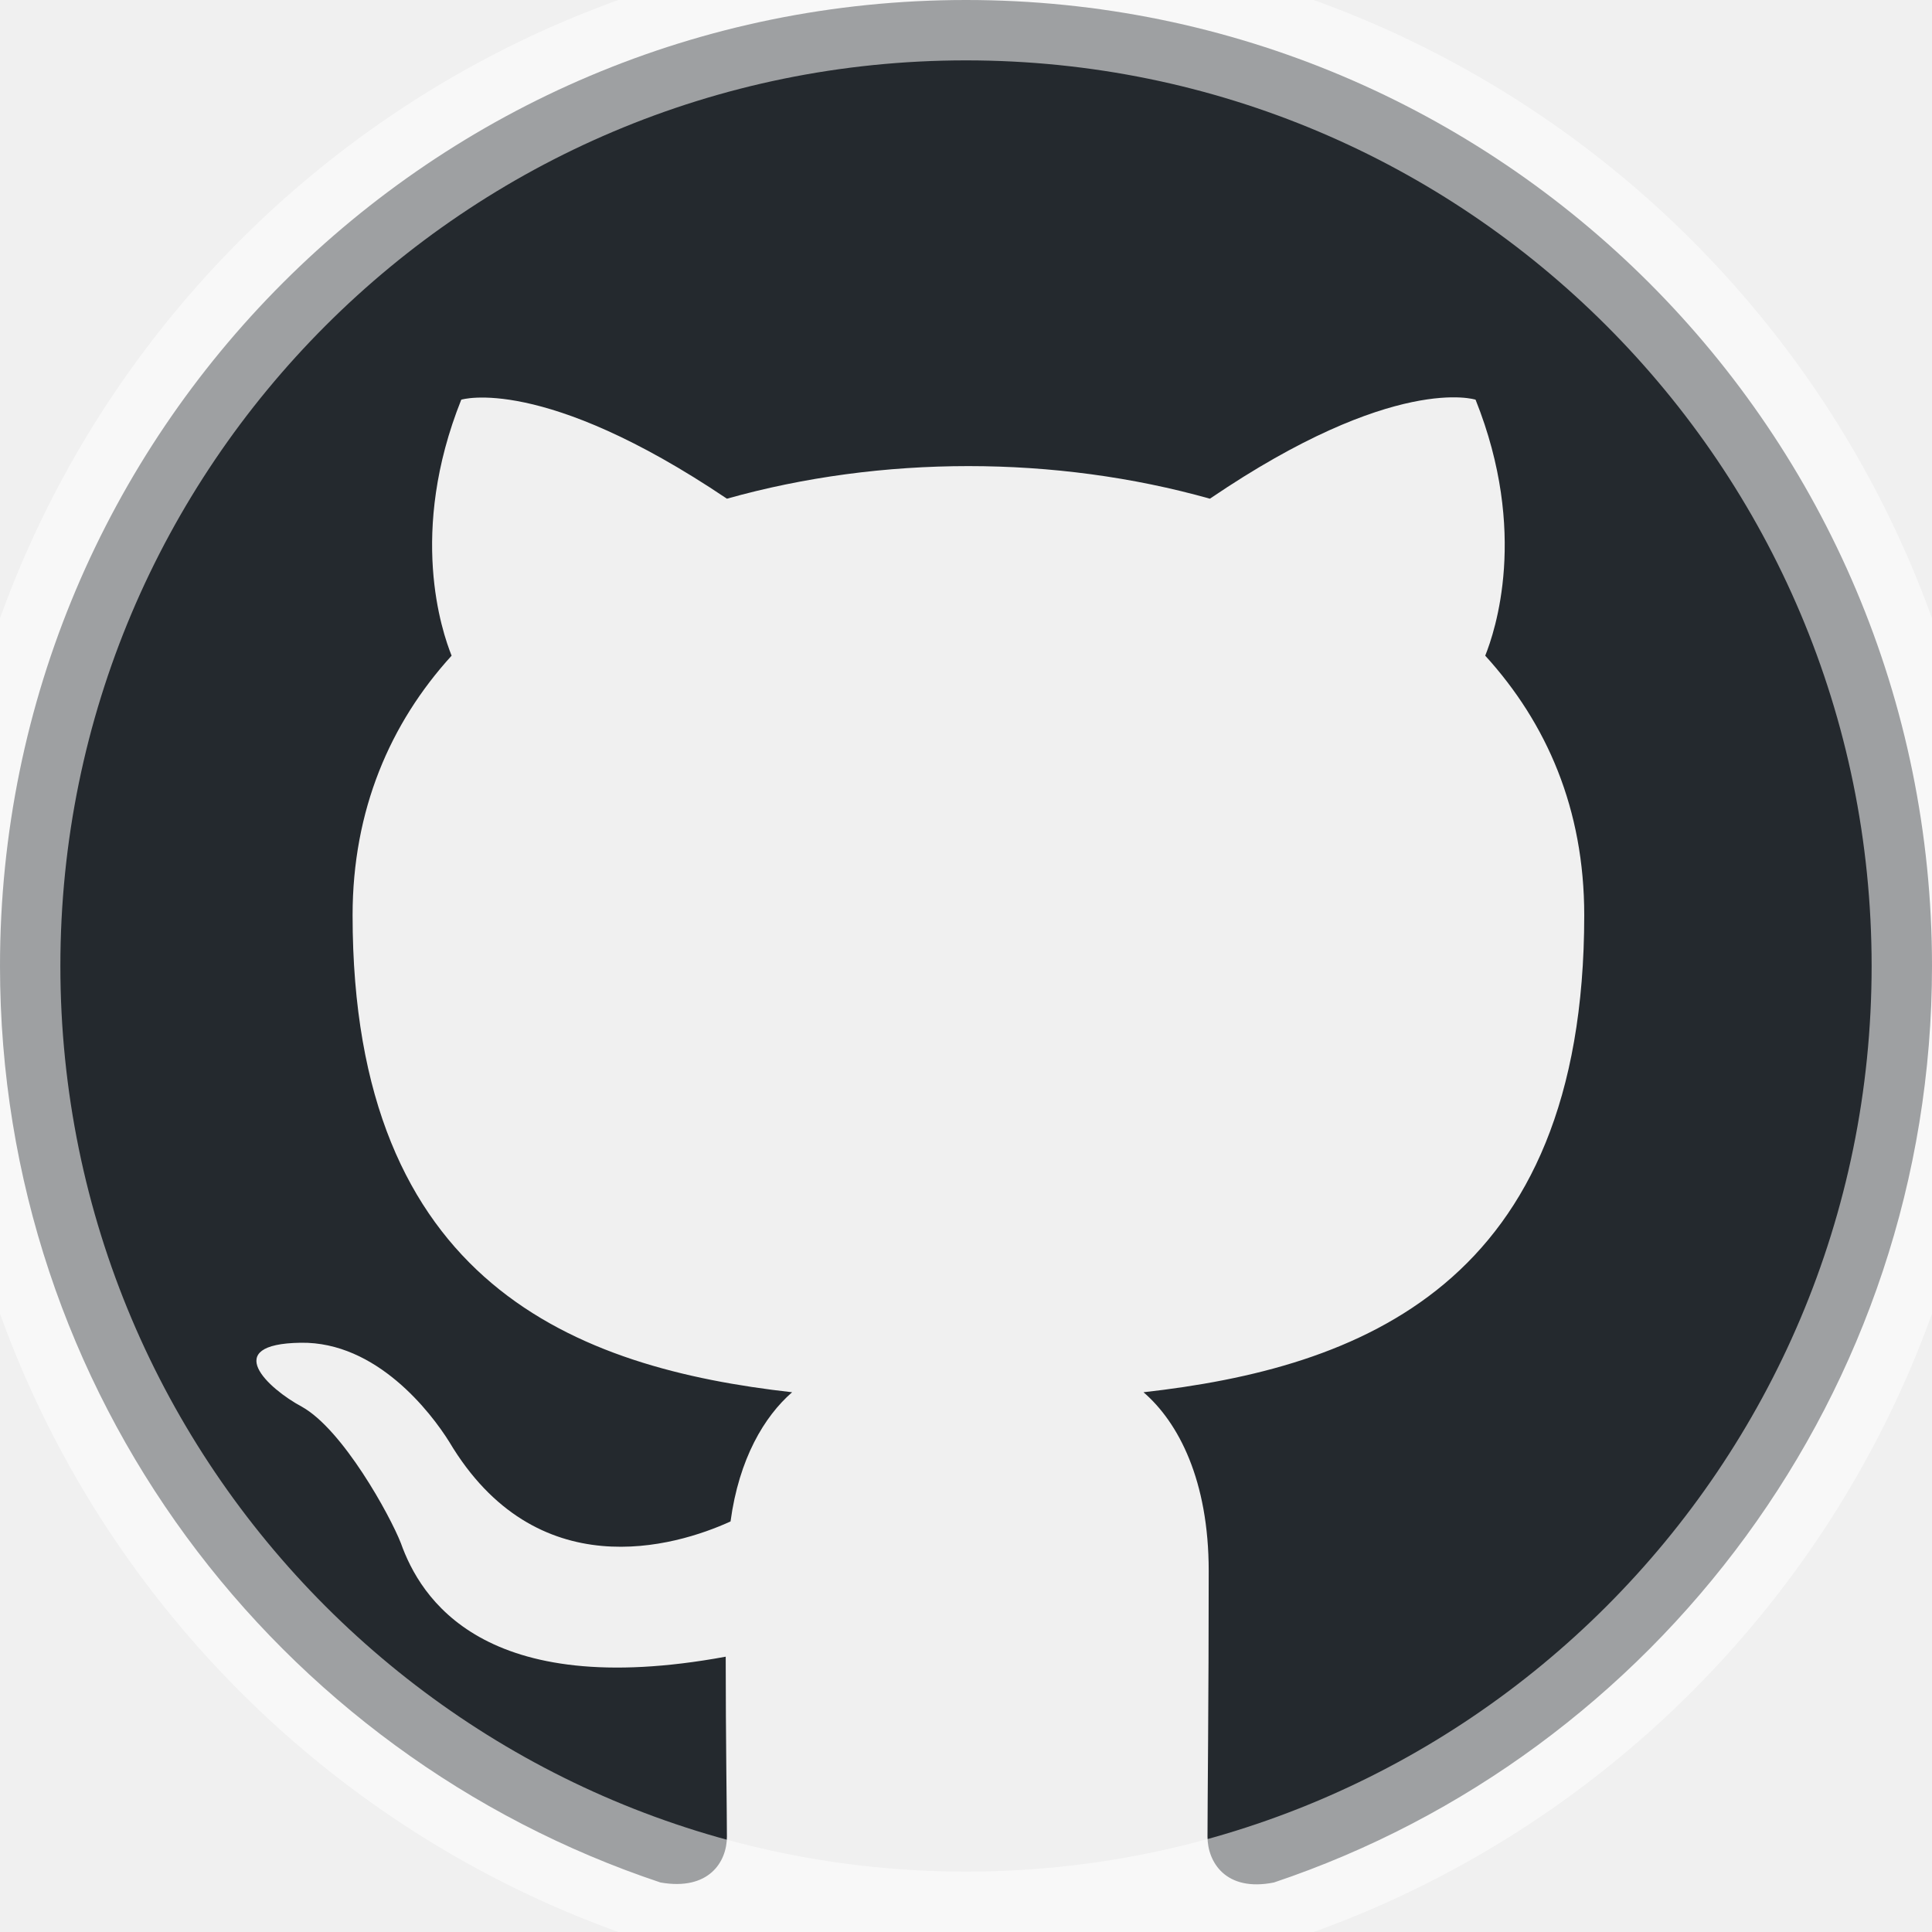
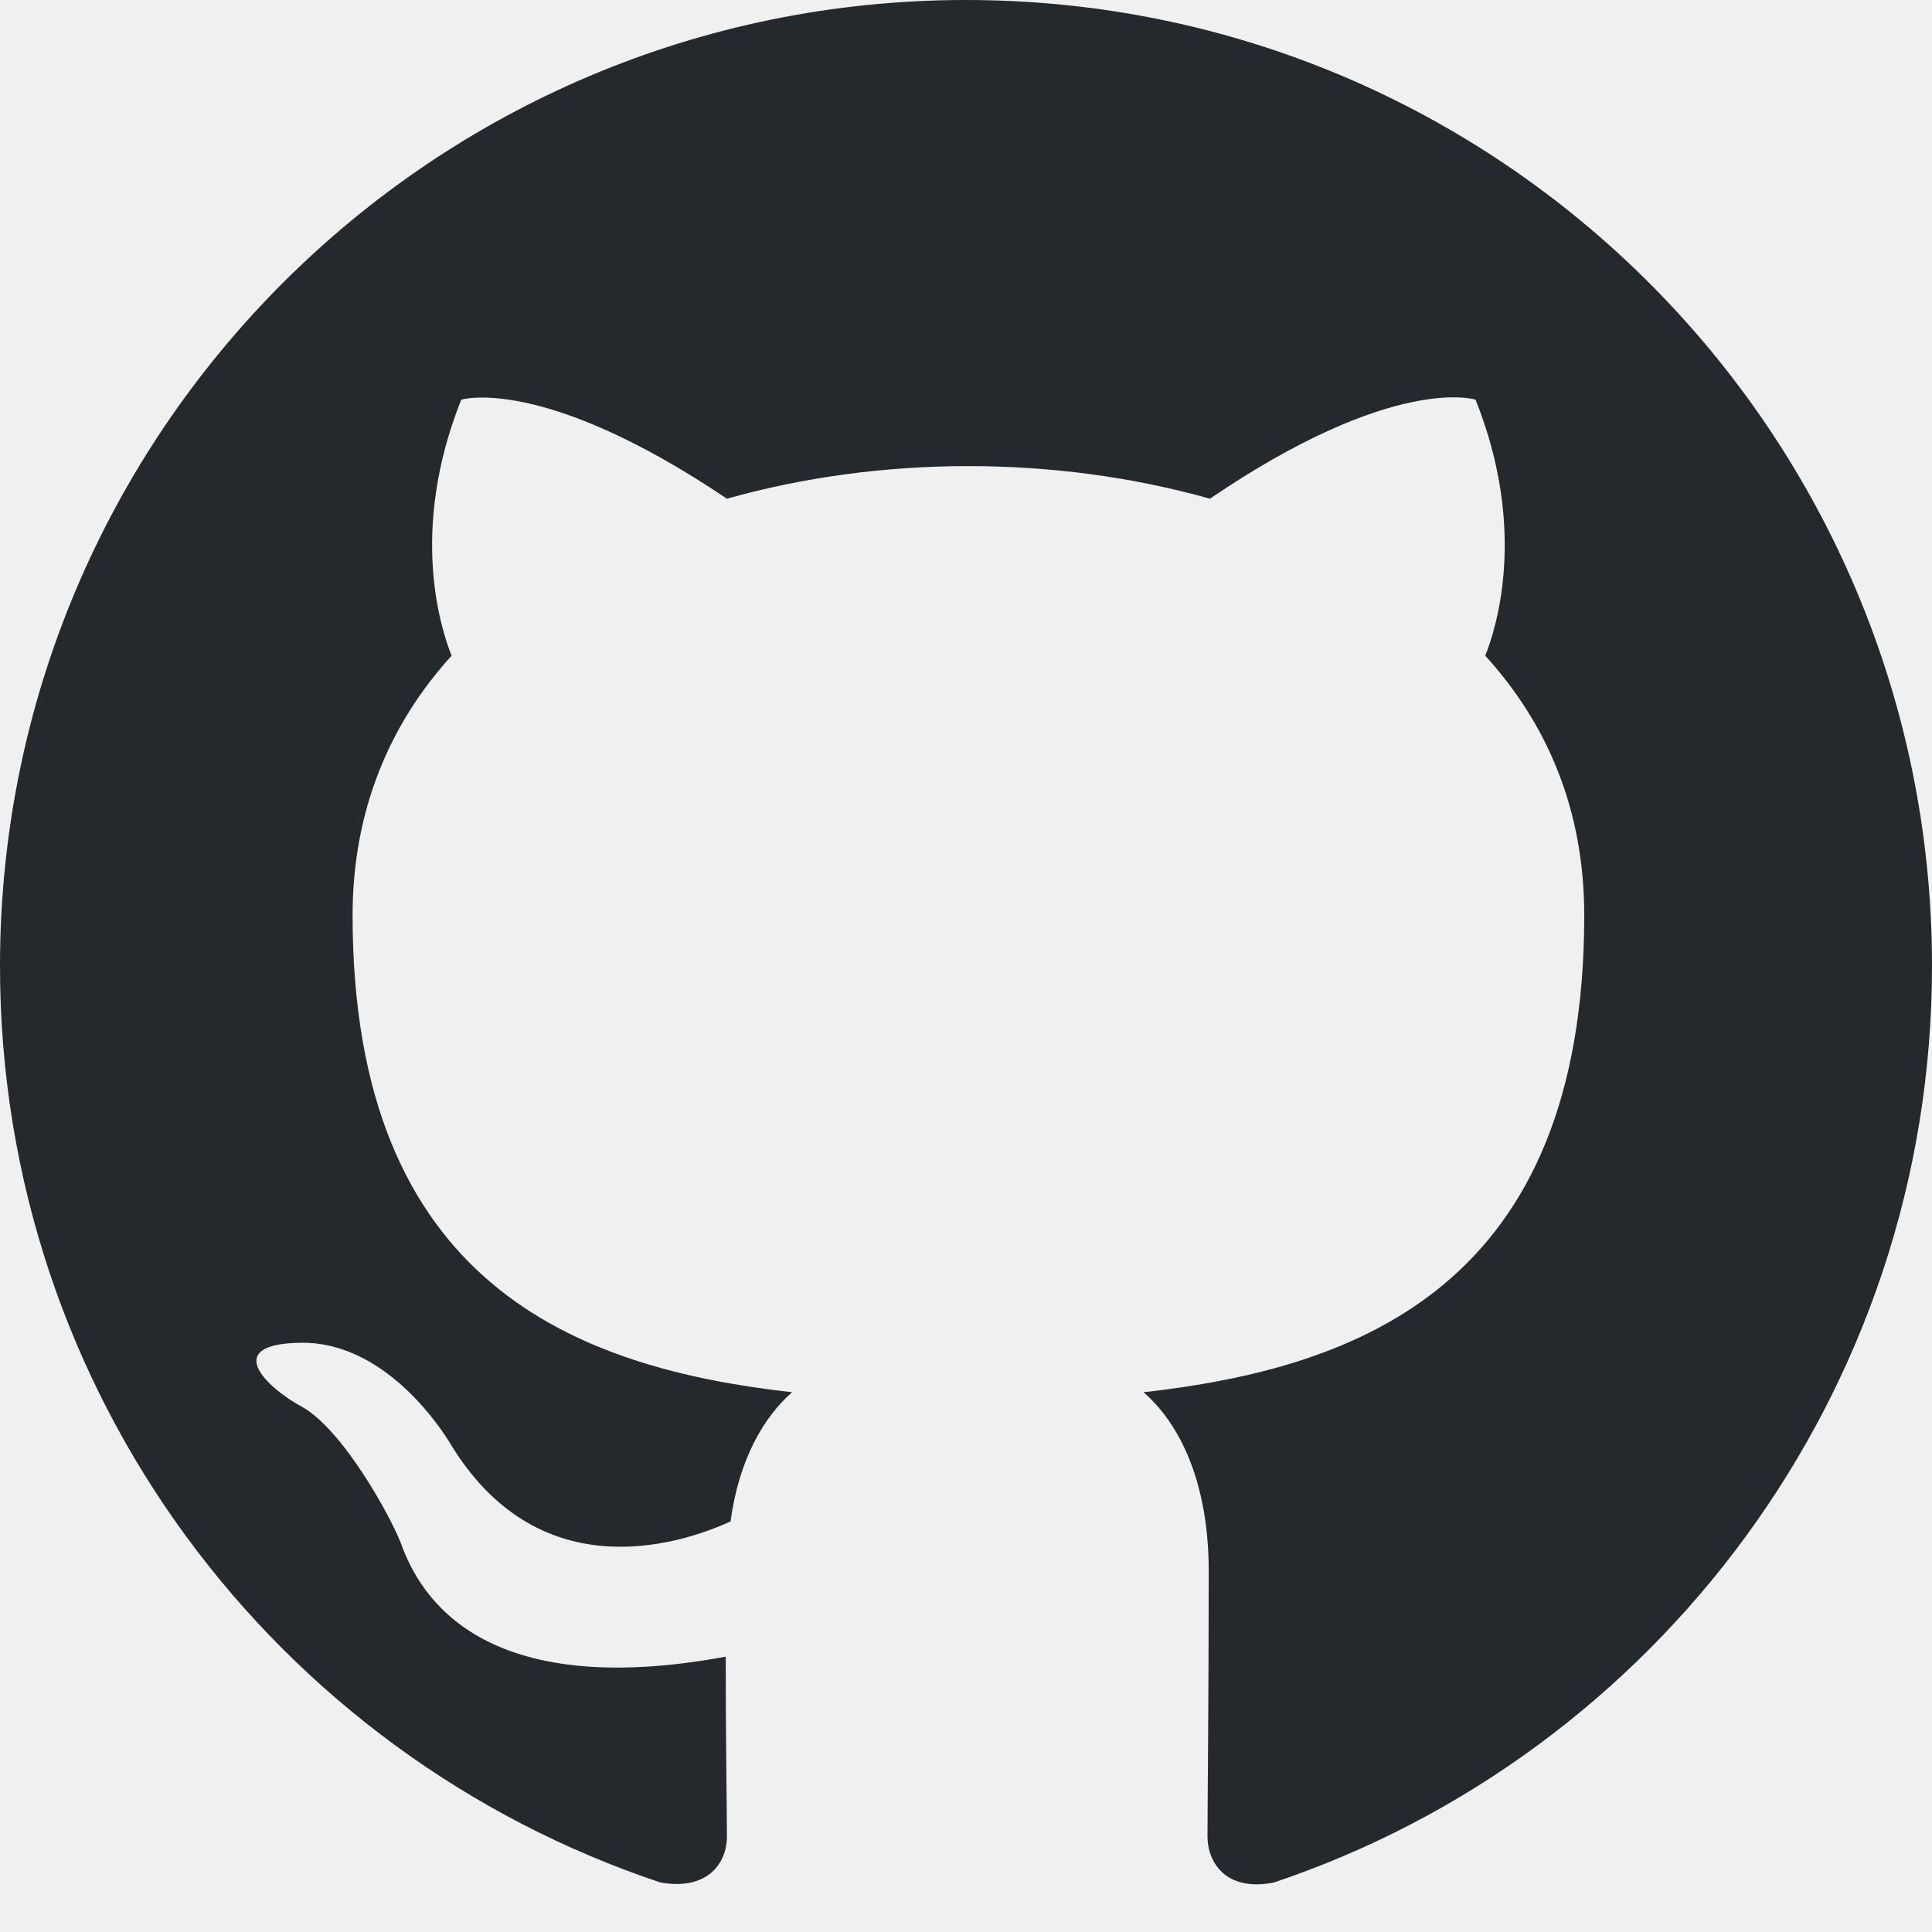
- <svg xmlns="http://www.w3.org/2000/svg" width="32px" height="32px" viewBox="0 0 32 32" version="1.1">
-   <path id="路径" d="M16 0 C7.16 0 0 7.16 0 16 0 23.08 4.58 29.06 10.94 31.18 11.74 31.32 12.04 30.84 12.04 30.42 12.04 30.04 12.02 28.78 12.02 27.44 8 28.18 6.96 26.46 6.64 25.56 6.46 25.1 5.68 23.68 5 23.3 4.44 23 3.64 22.26 4.98 22.24 6.24 22.22 7.14 23.4 7.44 23.88 8.88 26.3 11.18 25.62 12.1 25.2 12.24 24.16 12.66 23.46 13.12 23.06 9.56 22.66 5.84 21.28 5.84 15.16 5.84 13.42 6.46 11.98 7.48 10.86 7.32 10.46 6.76 8.82 7.64 6.62 7.64 6.62 8.98 6.2 12.04 8.26 13.32 7.9 14.68 7.72 16.04 7.72 17.4 7.72 18.76 7.9 20.04 8.26 23.1 6.18 24.44 6.62 24.44 6.62 25.32 8.82 24.76 10.46 24.6 10.86 25.62 11.98 26.24 13.4 26.24 15.16 26.24 21.3 22.5 22.66 18.94 23.06 19.52 23.56 20.02 24.52 20.02 26.02 20.02 28.16 20 29.88 20 30.42 20 30.84 20.3 31.34 21.1 31.18 27.42 29.06 32 23.06 32 16 32 7.16 24.84 0 16 0 Z" fill="#24292e" fill-opacity="1" stroke="none" />
-   <path id="椭圆" d="M32 16 C32 7.163 24.837 0 16 0 7.163 0 0 7.163 0 16 0 24.837 7.163 32 16 32 24.837 32 32 24.837 32 16 Z" fill="none" stroke="#ffffff" stroke-width="2" stroke-opacity="0.557" stroke-linejoin="round" stroke-linecap="round" />
+ <svg xmlns="http://www.w3.org/2000/svg" width="32" height="32" viewBox="0 0 32 32" fill="none">
+   <path fill-rule="evenodd" clip-rule="evenodd" d="M16 0C7.16 0 0 7.16 0 16C0 23.08 4.58 29.06 10.94 31.18C11.74 31.32 12.04 30.84 12.04 30.42C12.04 30.04 12.02 28.78 12.02 27.44C8 28.18 6.96 26.46 6.64 25.56C6.46 25.1 5.68 23.68 5 23.3C4.44 23 3.64 22.26 4.98 22.24C6.24 22.22 7.14 23.4 7.44 23.88C8.88 26.3 11.18 25.62 12.1 25.2C12.24 24.16 12.66 23.46 13.12 23.06C9.56 22.66 5.84 21.28 5.84 15.16C5.84 13.42 6.46 11.98 7.48 10.86C7.32 10.46 6.76 8.82 7.64 6.62C7.64 6.62 8.98 6.2 12.04 8.26C13.32 7.9 14.68 7.72 16.04 7.72C17.4 7.72 18.76 7.9 20.04 8.26C23.1 6.18 24.44 6.62 24.44 6.62C25.32 8.82 24.76 10.46 24.6 10.86C25.62 11.98 26.24 13.4 26.24 15.16C26.24 21.3 22.5 22.66 18.94 23.06C19.52 23.56 20.02 24.52 20.02 26.02C20.02 28.16 20 29.88 20 30.42C20 30.84 20.3 31.34 21.1 31.18C27.42 29.06 32 23.06 32 16C32 7.16 24.84 0 16 0V0Z" fill="#24292E" />
</svg>
